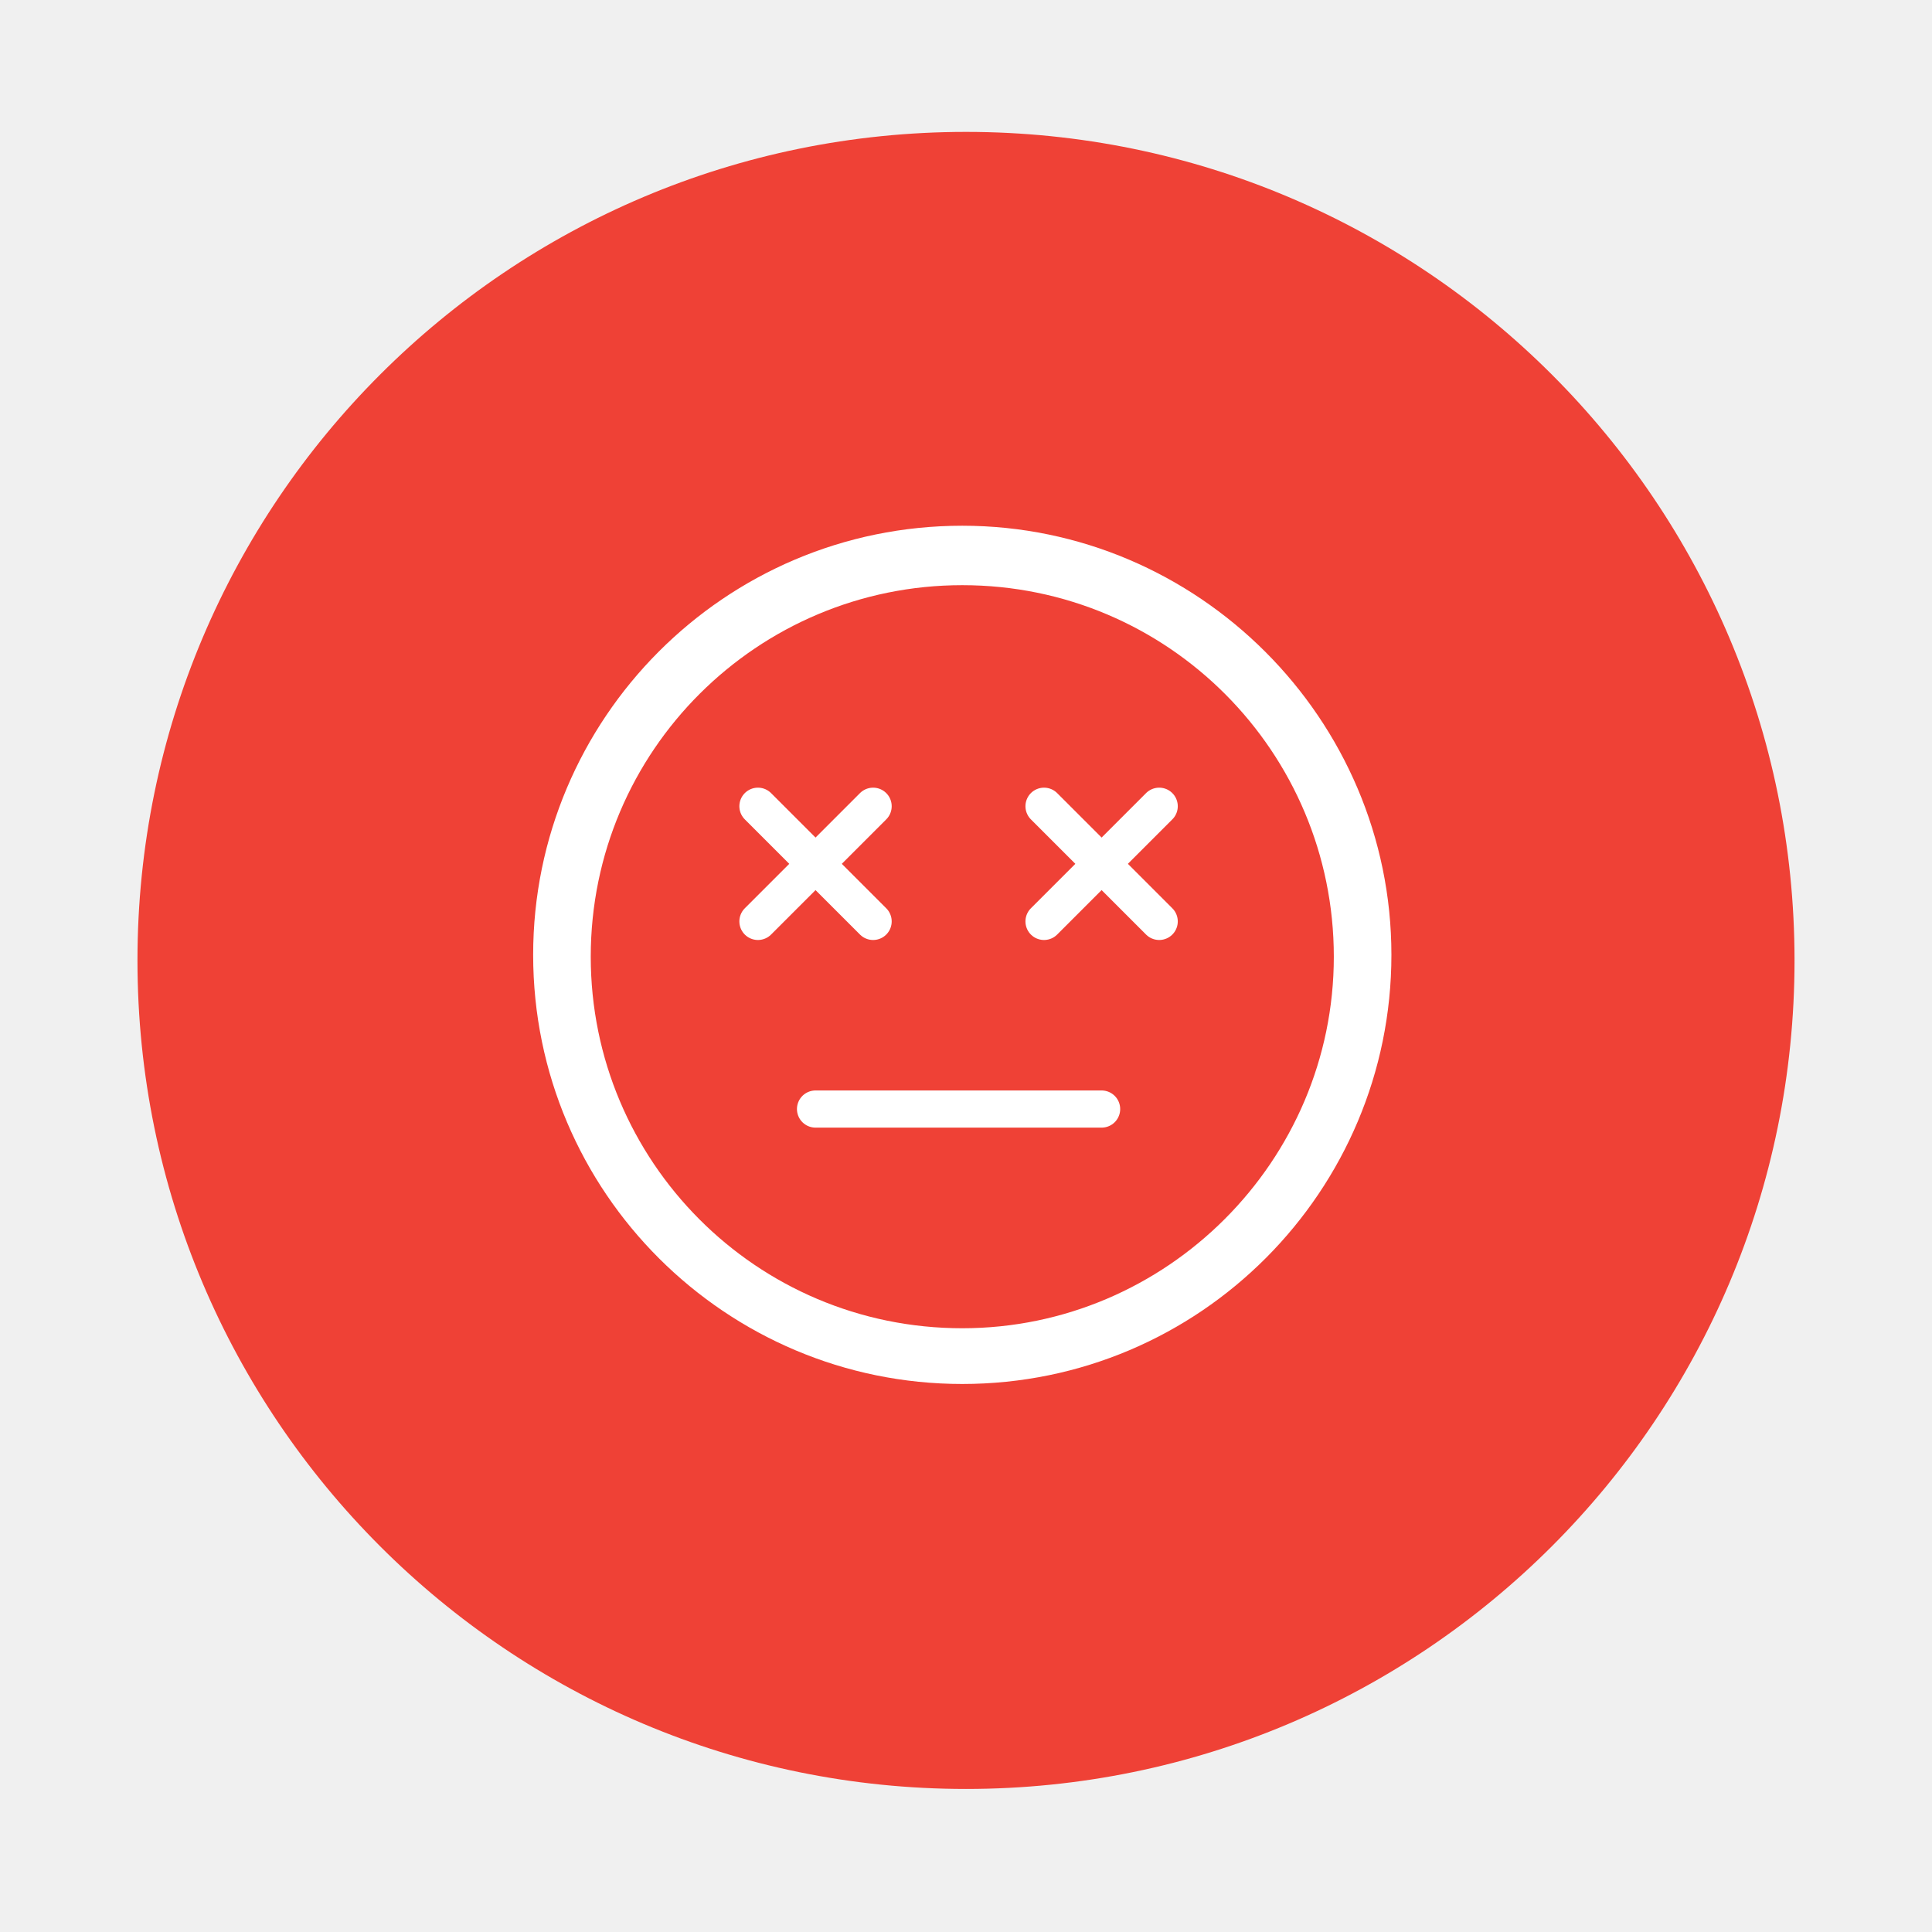
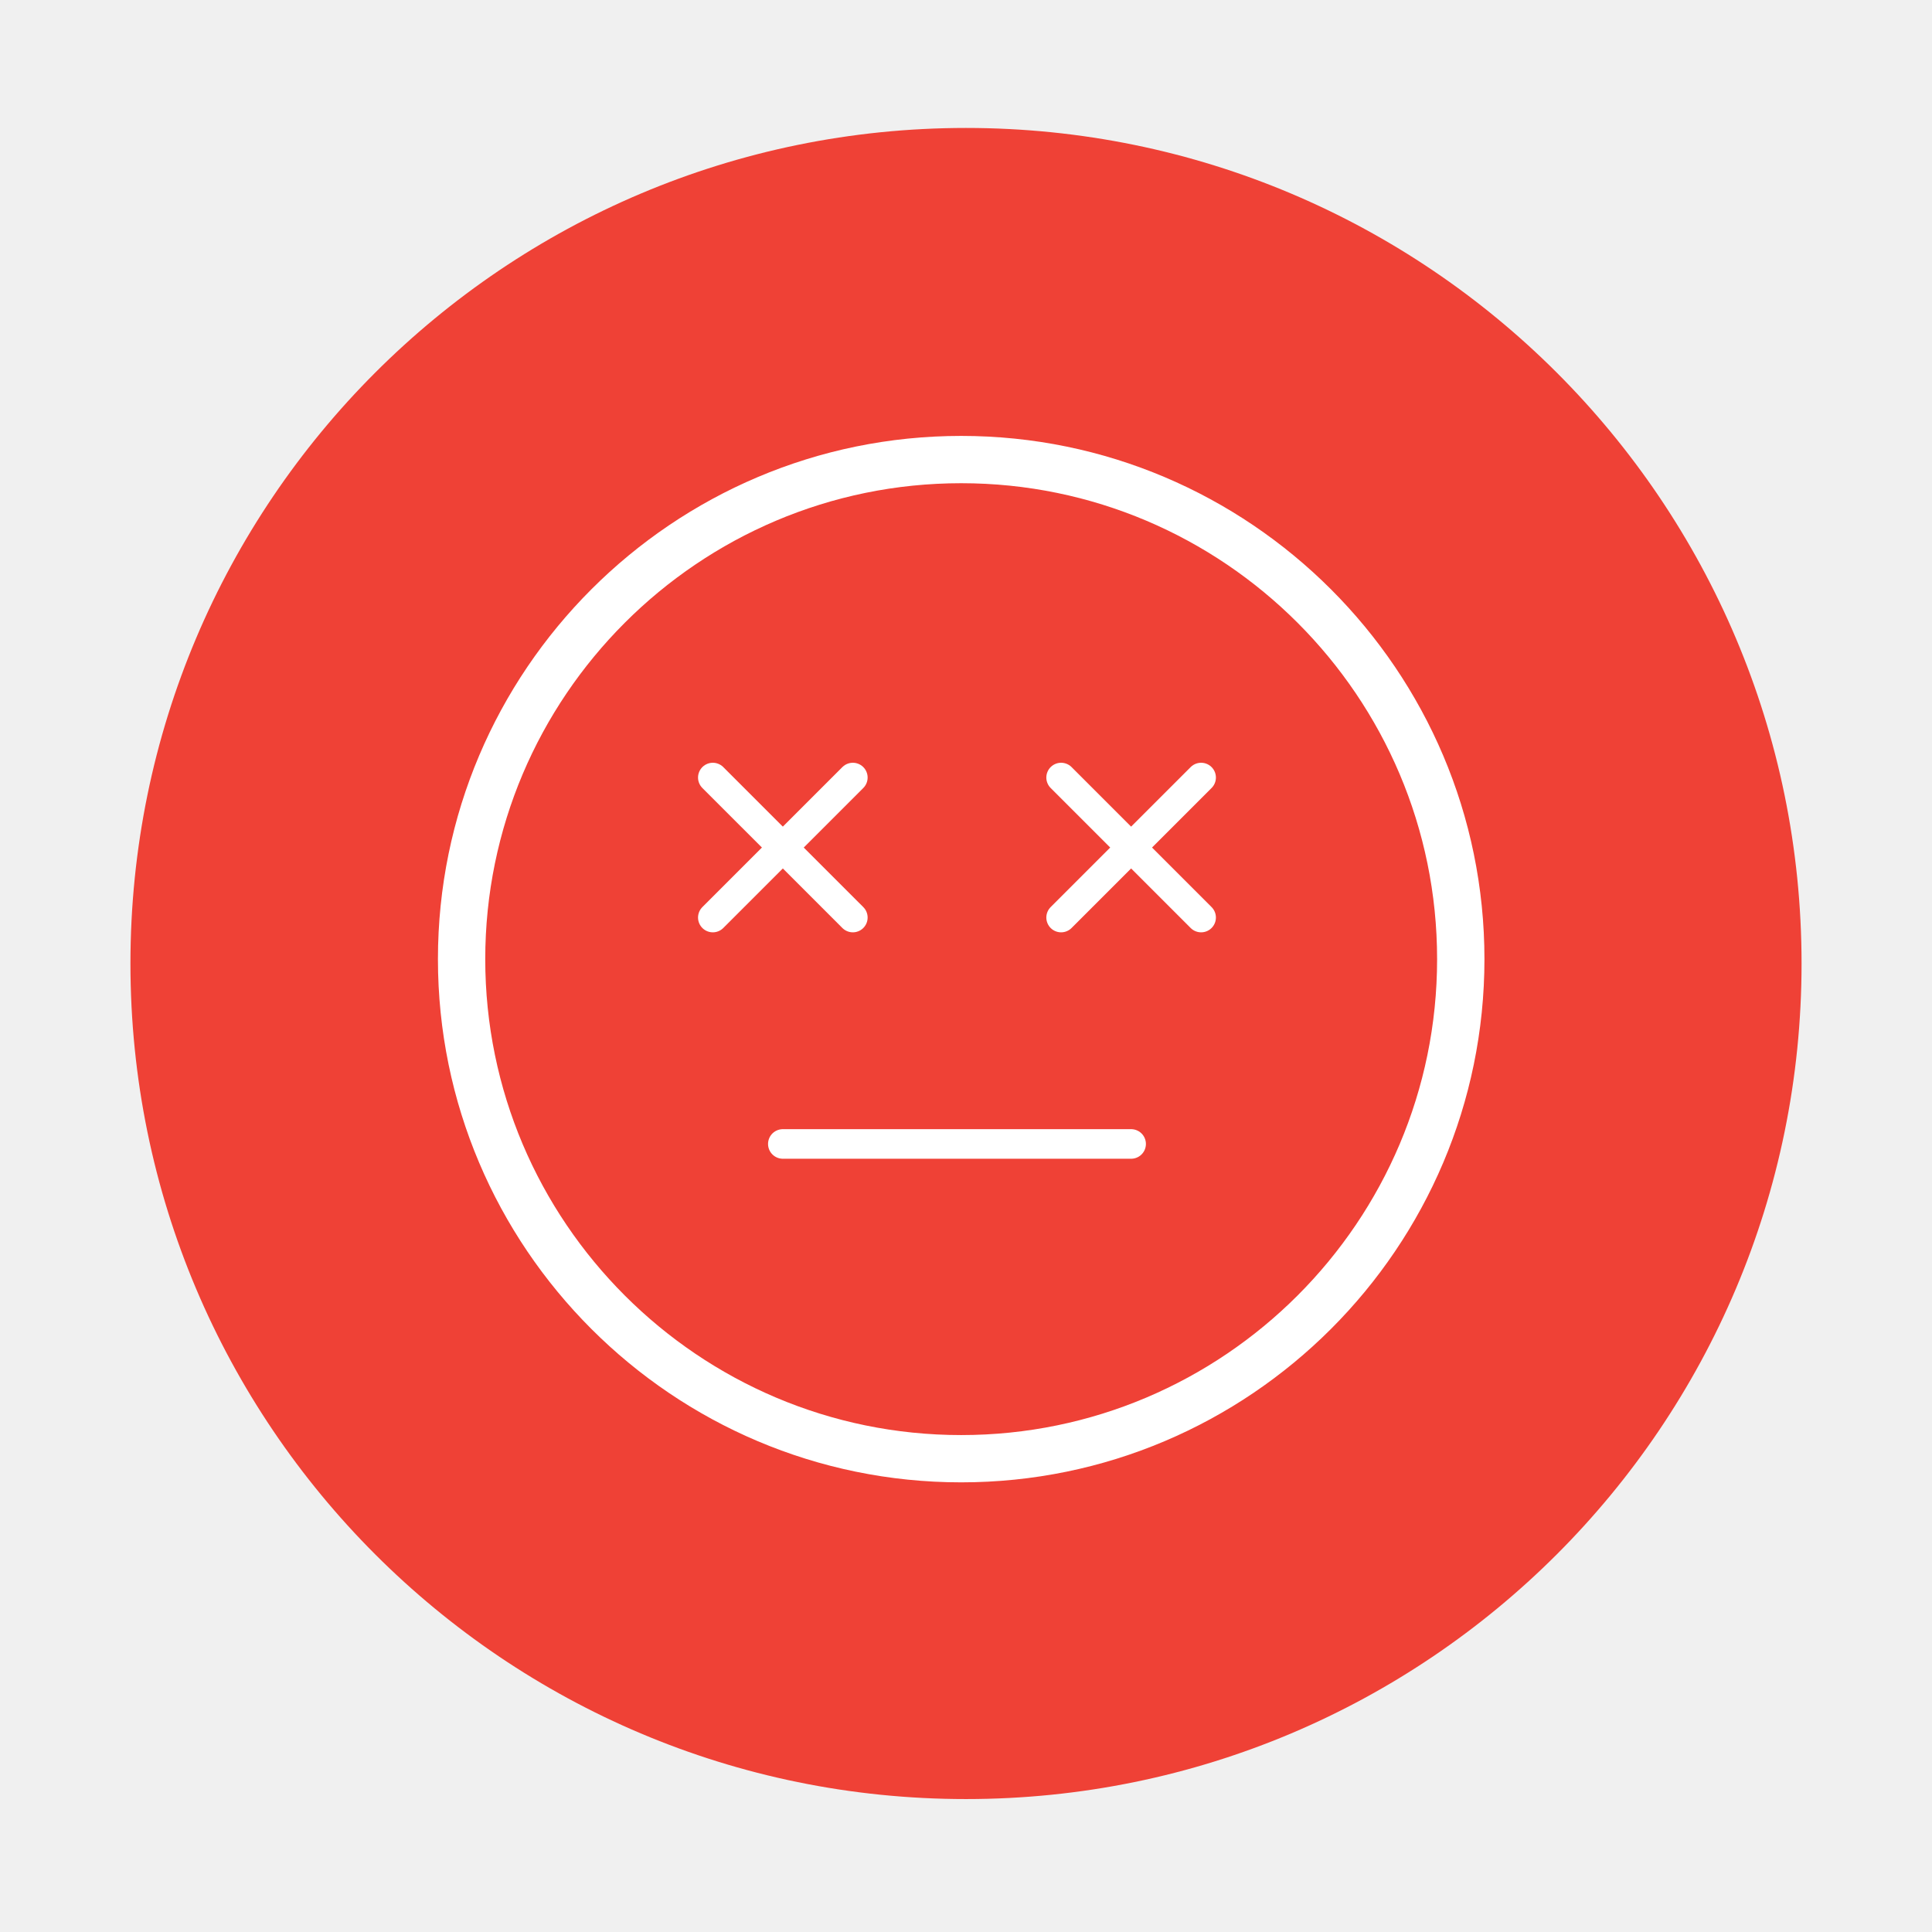
- <svg xmlns="http://www.w3.org/2000/svg" version="1.1" x="0px" y="0px" width="104px" height="104px" viewBox="-7.4 -7.1 104 104" overflow="visible" enable-background="new -7.4 -7.1 104 104" xml:space="preserve">
+ <svg xmlns="http://www.w3.org/2000/svg" version="1.1" x="0px" y="0px" width="196px" height="196px" viewBox="-13.233 -12.981 196 196" overflow="visible" enable-background="new -13.233 -12.981 196 196" xml:space="preserve">
  <defs>
</defs>
-   <circle fill="#EF4136" cx="44.6" cy="44.6" r="44.6" />
-   <path fill="#FFFFFF" d="M44.4,21.2c-12.8,0-23.1,10.4-23.1,23.1c0,12.8,10.4,23.1,23.1,23.1c12.8,0,23.1-10.4,23.1-23.1  C67.5,31.6,57.1,21.2,44.4,21.2z M44.4,64.4c-11.1,0-20-9-20-20c0-11.1,9-20,20-20c11.1,0,20,9,20,20C64.4,55.4,55.4,64.4,44.4,64.4  z" />
-   <line fill="none" stroke="#FFFFFF" stroke-width="2" stroke-linecap="round" stroke-miterlimit="10" x1="48.8" y1="42.5" x2="55" y2="36.3" />
-   <line fill="none" stroke="#FFFFFF" stroke-width="2" stroke-linecap="round" stroke-miterlimit="10" x1="48.8" y1="36.3" x2="55" y2="42.5" />
-   <line fill="none" stroke="#FFFFFF" stroke-width="2" stroke-linecap="round" stroke-miterlimit="10" x1="33.4" y1="42.5" x2="39.6" y2="36.3" />
-   <line fill="none" stroke="#FFFFFF" stroke-width="2" stroke-linecap="round" stroke-miterlimit="10" x1="33.4" y1="36.3" x2="39.6" y2="42.5" />
-   <line fill="none" stroke="#FFFFFF" stroke-width="2" stroke-linecap="round" stroke-miterlimit="10" x1="36.5" y1="52.6" x2="51.9" y2="52.6" />
+   <circle fill="#EF4136" cx="84.767" cy="84.766" r="84.767" />
+   <path fill="#FFFFFF" d="M84.278,31.242c-29.268,0-53.083,23.813-53.083,53.082c0,29.271,23.815,53.078,53.083,53.078  c29.271,0,53.085-23.813,53.085-53.078C137.363,55.056,113.544,31.242,84.278,31.242z M84.279,132.606  c-26.624,0-48.284-21.657-48.284-48.282c0-26.628,21.66-48.284,48.284-48.284c26.623,0,48.281,21.655,48.281,48.284  C132.56,110.949,110.902,132.606,84.279,132.606z" />
+   <line fill="none" stroke="#FFFFFF" stroke-width="3" stroke-linecap="round" stroke-miterlimit="10" x1="94.416" y1="80.103" x2="108.62" y2="65.9" />
+   <line fill="none" stroke="#FFFFFF" stroke-width="3" stroke-linecap="round" stroke-miterlimit="10" x1="94.416" y1="65.9" x2="108.62" y2="80.103" />
+   <line fill="none" stroke="#FFFFFF" stroke-width="3" stroke-linecap="round" stroke-miterlimit="10" x1="59.082" y1="80.103" x2="73.287" y2="65.9" />
+   <line fill="none" stroke="#FFFFFF" stroke-width="3" stroke-linecap="round" stroke-miterlimit="10" x1="59.082" y1="65.9" x2="73.287" y2="80.103" />
+   <line fill="none" stroke="#FFFFFF" stroke-width="3" stroke-linecap="round" stroke-miterlimit="10" x1="66.185" y1="103.072" x2="101.519" y2="103.072" />
</svg>
